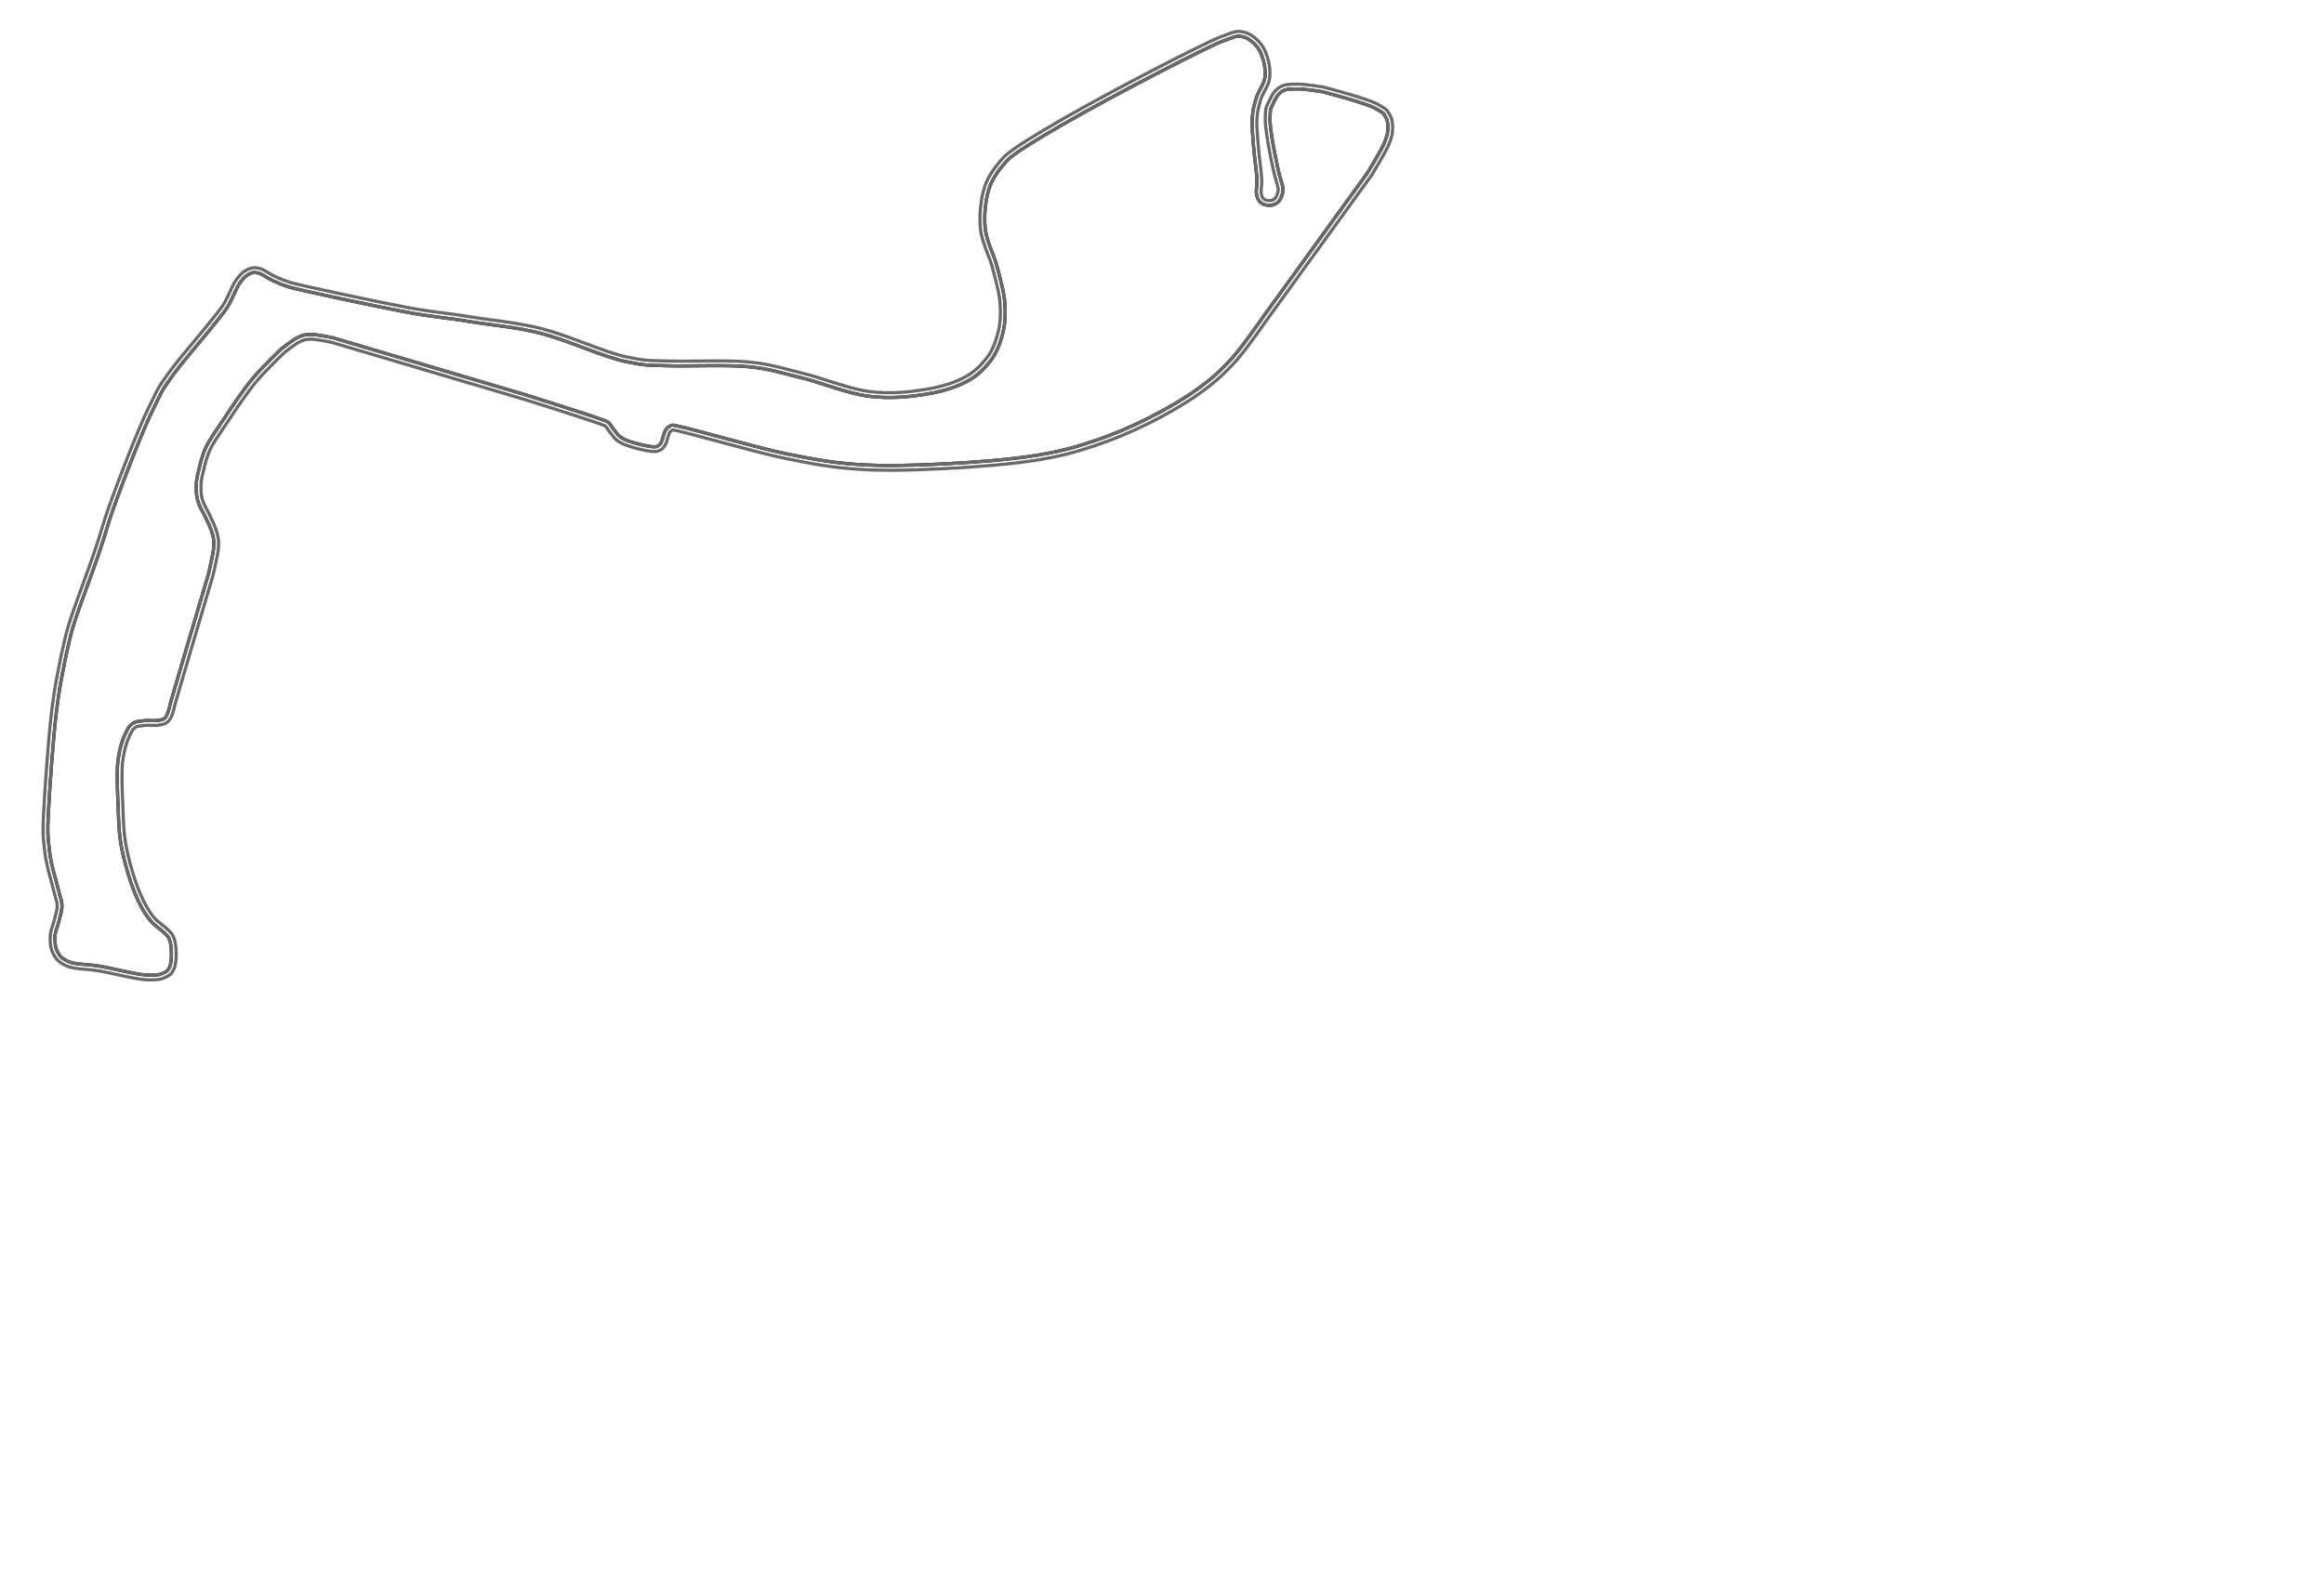
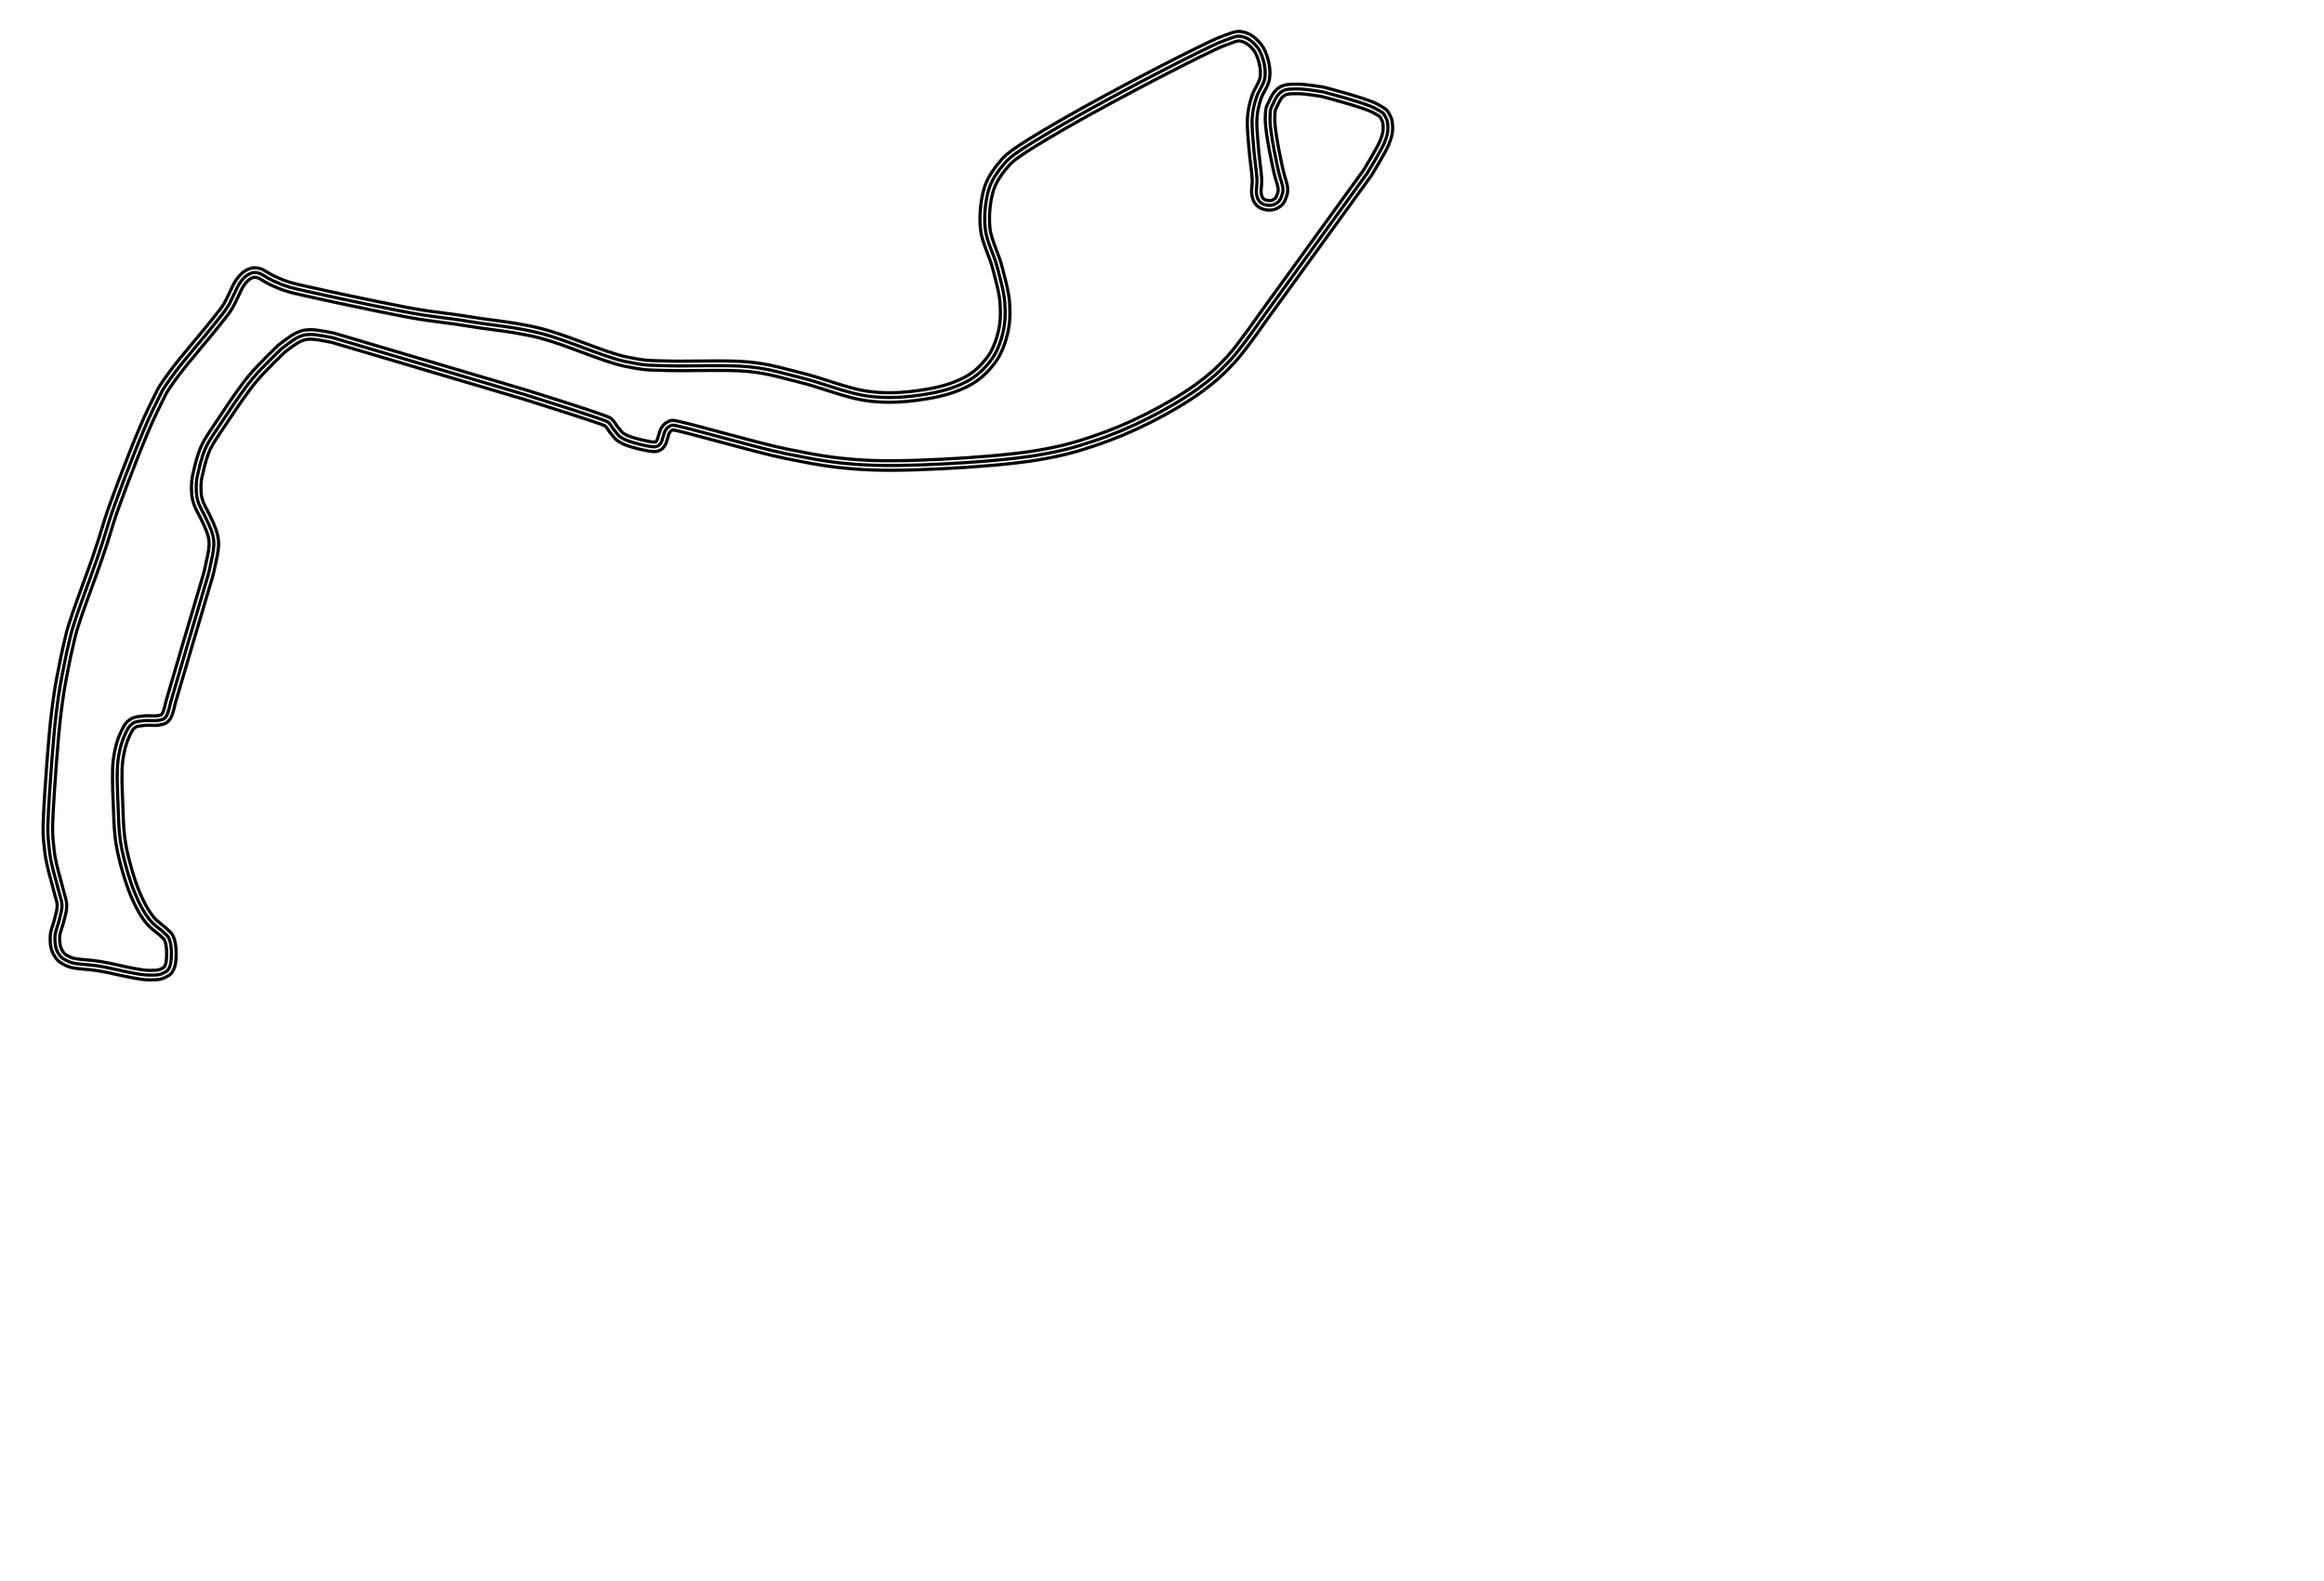
<svg xmlns="http://www.w3.org/2000/svg" version="1.1" id="tracksvg" x="0px" y="0px" width="1465.45px" height="996.645px" viewBox="0 0 1465.45 996.645" enable-background="new 0 0 1465.45 996.645" xml:space="preserve">
-   <path id="background" fill="none" stroke="#000000" stroke-width="2" d="M72.683,317.386  c5.858-16.18,17.435-46.349,23.888-59.278c6.454-12.93,4.613-10.417,11.207-19.76c6.594-9.342,19.999-24.591,26.248-32.441  c6.249-7.85,7.754-9.484,10.027-13.271c2.273-3.787,5.137-11.363,7.373-14.451c2.236-3.088,3.971-4.624,6.193-5.604  c2.222-0.979,3.395-0.851,5.603-0.295c2.208,0.556,4.555,2.795,8.848,4.719s5.348,2.473,10.617,4.129  c5.269,1.656,54.348,12.111,73.139,15.631c18.792,3.519,24.676,3.39,39.52,5.898c14.844,2.508,29.445,3.408,46.007,7.667  c16.562,4.261,39.508,14.918,53.086,17.695c13.578,2.778,14.104,2.24,26.837,2.655c12.731,0.415,36.629-0.742,50.432,0.589  s21.15,3.963,33.915,7.078c12.766,3.115,28.562,9.75,41.878,11.502c13.315,1.751,25.594,0.493,35.98-1.18  c10.386-1.673,18.216-4.046,25.361-7.667c7.147-3.622,11.521-8.095,15.631-13.271c4.11-5.177,6.578-12.178,7.962-17.99  c1.388-5.812,1.685-11.435,1.183-18.58c-0.503-7.146-2.603-13.997-4.719-22.414c-2.119-8.417-6.802-16.348-7.669-24.773  c-0.866-8.425,0.282-18.125,2.357-24.773c2.077-6.647,6.544-12.281,9.438-15.63c2.895-3.35,4.023-5.916,37.157-25.068  c33.135-19.152,90.86-48.786,99.979-52.201s9.633-3.888,12.975-3.244c3.346,0.644,6.029,2.724,8.258,5.014  c2.23,2.289,3.562,4.73,4.723,8.257c1.158,3.527,2.104,8.354,1.475,12.682c-0.631,4.328-3.982,8.185-5.309,12.387  c-1.326,4.201-2.232,7.39-2.656,12.682c-0.422,5.292,0.398,12.433,0.885,18.875c0.488,6.442,1.82,15.029,2.066,19.759  s-0.699,6.957-0.295,9.438c0.4,2.481,0.863,3.792,2.355,5.309c1.496,1.517,3.975,2.067,5.9,2.064  c1.928-0.002,3.385-0.596,5.014-1.77c1.627-1.174,2.547-3.413,3.244-6.193c0.695-2.78-0.34-5.398-1.77-10.322  c-1.432-4.924-6.244-28.018-6.191-35.979c0.053-7.963,0.73-7.021,2.062-10.027c1.334-3.007,2.803-5.978,5.604-7.668  c2.803-1.69,5.766-1.408,10.027-1.475c4.262-0.067,15.336,1.77,15.336,1.77s26.672,6.875,33.029,10.322  c6.361,3.447,5.404,3.316,6.783,5.603c1.381,2.288,1.508,4.359,1.477,7.079c-0.031,2.719-0.172,3.968-2.064,8.847  c-1.891,4.879-10.912,19.464-10.912,19.464l-66.65,92.015c0,0-12.689,18.35-19.465,25.658c-6.771,7.308-11.943,11.942-20.645,18.285  c-8.701,6.343-20.861,13.359-31.853,18.875c-10.987,5.516-22.379,10.318-33.916,14.157c-11.533,3.838-19.175,6.12-35.095,8.847  s-41.465,4.672-60.458,5.603c-18.994,0.931-36.92,1.479-53.381,0.295c-16.458-1.185-25.541-2.873-45.121-6.783  c-19.582-3.91-69.979-18.906-71.961-17.99c-1.979,0.916-2.442,1.079-3.833,2.949c-1.389,1.871-1.938,6.876-3.244,8.553  c-1.305,1.677-1.052,1.303-2.948,2.064s-15.841-2.514-20.055-4.718c-4.215-2.205-4.18-3.477-5.899-5.309  c-1.718-1.833-2.473-4.124-4.424-5.604c-1.95-1.479-51.905-17.105-51.905-17.105l-121.506-35.98c0,0-10.463-2.216-14.156-2.064  c-3.693,0.151-4.499,0.366-7.668,1.77c-3.169,1.403-10.617,7.373-10.617,7.373s-11.982,11.37-17.99,18.58  c-6.007,7.209-12.451,16.842-17.695,24.773c-5.244,7.931-9.197,13.215-11.776,18.538c-2.579,5.322-4.386,13.383-4.862,15.643  c-0.476,2.26-1.646,5.207-1.251,12.805c0.395,7.596,4.172,12.037,5.848,16.018c6.151,12.413,6.256,15.866,3.396,28.274  c-1.022,4.552-0.8,4.956-3.122,12.424c-2.322,7.469-22.443,76.199-22.443,76.199s-1.427,7.093-2.949,8.847  c-1.522,1.756-1.81,1.48-4.129,2.065c-2.32,0.584-6.92-0.097-9.732,0.295c-2.812,0.39-4.944,0.297-7.078,1.769  c-2.134,1.476-2.95,2.998-4.718,6.783c-1.769,3.787-3.419,8.718-4.424,16.221c-1.004,7.503-0.361,19.51,0,28.607  c0.362,9.1,0.364,16.65,2.064,25.953c1.7,9.303,5.381,21.861,8.553,29.492s5.91,12.44,9.143,16.515  c3.232,4.073,7.132,6.181,9.143,8.258c2.01,2.076,2.293,1.812,3.244,3.834c0.951,2.022,1.389,5.229,1.475,8.258  c0.084,3.03-0.1,7.515-1.18,9.732c-1.08,2.218-1.285,2.406-3.539,3.538c-2.255,1.134-3.191,1.6-10.027,1.476  c-6.836-0.125-22.014-4.209-30.376-5.604c-8.362-1.396-15.375-0.927-19.76-2.948c-4.385-2.021-5.227-3.164-6.783-5.898  c-1.556-2.733-1.893-6.31-1.769-9.73c0.123-3.422,1.922-7.026,2.654-10.322c0.732-3.297,1.835-6.072,1.769-9.438  c-0.066-3.364-0.864-4.072-2.359-10.321c-1.496-6.25-4.643-15.643-5.532-24.214c-0.889-8.57-1.415-10.081-0.661-24.153  s3.017-47.147,5.013-63.11c1.996-15.965,3.181-20.949,4.719-28.903c1.538-7.952,1.717-8.388,4.129-18.875  c2.413-10.485,10.49-30.822,16.811-48.956C67.5,334.346,66.824,333.567,72.683,317.386L72.683,317.386z" />
-   <path id="sector12" fill="none" stroke="#696969" stroke-width="2" d="M161.695,240.567c-5.775,6.93-12.06,16.284-17.498,24.507  c-1.395,2.11-2.699,4.034-3.911,5.821c-3.277,4.833-5.866,8.652-7.667,12.37c-1.925,3.973-3.652,10.329-4.626,14.953  c-0.083,0.397-0.187,0.814-0.299,1.269c-0.506,2.041-1.2,4.836-0.892,10.762c0.254,4.893,2.141,8.356,3.805,11.411  c0.656,1.204,1.276,2.342,1.774,3.509c6.535,13.205,6.513,17.53,3.592,30.201c-0.264,1.176-0.444,2.077-0.608,2.898  c-0.461,2.307-0.826,4.128-2.572,9.743c-2.242,7.211-21.432,72.745-22.393,76.029c-0.496,2.439-1.788,8.007-3.598,10.093  c-1.704,1.966-2.718,2.354-4.623,2.769c-0.292,0.063-0.63,0.137-1.038,0.239c-1.657,0.417-3.733,0.358-5.932,0.298  c-1.512-0.042-3.075-0.085-4.121,0.06c-0.615,0.085-1.198,0.149-1.756,0.209c-1.949,0.211-3.013,0.354-4.032,1.058  c-1.468,1.015-2.013,1.964-3.703,5.583c-2.021,4.326-3.346,9.204-4.168,15.35c-0.87,6.499-0.438,16.924-0.09,25.301l0.114,2.789  c0.057,1.439,0.105,2.841,0.153,4.216c0.253,7.35,0.472,13.696,1.865,21.317c1.624,8.888,5.223,21.304,8.372,28.88  c2.943,7.079,5.552,11.805,8.723,15.801c1.824,2.299,3.931,3.928,5.79,5.365c1.169,0.903,2.273,1.757,3.158,2.671  c0.571,0.59,0.989,0.972,1.32,1.274c1.007,0.921,1.619,1.532,2.483,3.369c1.312,2.789,1.681,6.679,1.76,9.45  c0.079,2.859-0.008,8.104-1.482,11.131c-1.358,2.788-2.043,3.477-4.89,4.905c-2.601,1.308-4.098,1.814-9.412,1.814  c-0.618,0-1.287-0.007-2.015-0.02c-4.673-0.086-12.463-1.787-19.997-3.433c-4.054-0.886-7.884-1.723-10.818-2.212  c-3.161-0.527-6.21-0.786-8.901-1.015c-4.549-0.387-8.479-0.72-11.621-2.168c-4.999-2.305-6.317-3.945-8.135-7.14  c-1.626-2.855-2.333-6.56-2.16-11.322c0.092-2.57,0.899-5.004,1.679-7.357c0.413-1.246,0.803-2.424,1.044-3.507  c0.212-0.956,0.454-1.87,0.691-2.767c0.562-2.12,1.047-3.951,1.007-5.962c-0.032-1.661-0.263-2.434-0.819-4.3  c-0.364-1.222-0.863-2.896-1.458-5.382c-0.407-1.698-0.953-3.687-1.531-5.792c-1.516-5.52-3.402-12.389-4.068-18.811  c-0.119-1.15-0.232-2.172-0.336-3.114c-0.688-6.242-1.002-9.091-0.336-21.509c0.754-14.083,3.005-47.115,5.032-63.323  c1.716-13.725,2.818-19.3,4.094-25.755c0.213-1.08,0.431-2.181,0.656-3.344c1.238-6.4,1.597-7.949,2.934-13.713l1.217-5.265  c1.694-7.361,6.042-19.271,10.646-31.88c2.099-5.749,4.27-11.694,6.255-17.391c3.018-8.672,4.396-13.243,5.728-17.662  c1.396-4.631,2.715-9.005,5.781-17.476" />
-   <path id="sector02" fill="none" stroke="#696969" stroke-width="2" d="M159.39,238.647  c-6.007,7.209-12.451,16.842-17.695,24.773c-5.244,7.931-9.197,13.215-11.776,18.538c-2.579,5.322-4.386,13.383-4.862,15.643  c-0.476,2.26-1.646,5.207-1.251,12.805c0.395,7.596,4.172,12.037,5.848,16.018c6.151,12.413,6.256,15.866,3.396,28.274  c-1.022,4.552-0.8,4.956-3.122,12.424c-2.322,7.469-22.443,76.199-22.443,76.199s-1.427,7.093-2.949,8.847  c-1.522,1.756-1.81,1.48-4.129,2.065c-2.32,0.584-6.92-0.097-9.732,0.295c-2.812,0.39-4.944,0.297-7.078,1.769  c-2.134,1.476-2.95,2.998-4.718,6.783c-1.769,3.787-3.419,8.718-4.424,16.221c-1.004,7.503-0.361,19.51,0,28.607  c0.362,9.1,0.364,16.649,2.064,25.953c1.7,9.303,5.381,21.86,8.553,29.492c3.172,7.631,5.91,12.44,9.143,16.515  c3.232,4.073,7.132,6.181,9.143,8.258c2.01,2.076,2.293,1.812,3.244,3.834c0.951,2.022,1.389,5.229,1.475,8.258  c0.084,3.03-0.1,7.515-1.18,9.732s-1.285,2.406-3.539,3.538c-2.255,1.134-3.191,1.6-10.027,1.476  c-6.836-0.125-22.014-4.209-30.376-5.604c-8.362-1.396-15.375-0.928-19.76-2.948c-4.385-2.021-5.227-3.164-6.783-5.898  c-1.556-2.733-1.893-6.31-1.769-9.73c0.123-3.422,1.922-7.026,2.654-10.322c0.732-3.297,1.835-6.072,1.769-9.438  c-0.066-3.364-0.864-4.072-2.359-10.321c-1.496-6.25-4.643-15.644-5.532-24.214c-0.889-8.57-1.415-10.081-0.661-24.153  c0.754-14.072,3.017-47.147,5.013-63.111s3.181-20.948,4.719-28.902c1.538-7.952,1.717-8.389,4.129-18.875  c2.413-10.485,10.49-30.822,16.811-48.956c6.314-18.144,5.638-18.921,11.497-35.104l0,0" />
-   <path id="sector11" fill="none" stroke="#696969" stroke-width="2" d="M769.113,23.492c1.156-0.433,2.174-0.818,3.075-1.16  c6.43-2.436,7.767-2.941,11.519-2.22c3.466,0.667,6.593,2.531,9.842,5.867c2.461,2.528,4.082,5.343,5.421,9.413  c0.941,2.867,2.4,8.503,1.594,14.051c-0.438,3.009-1.845,5.613-3.204,8.13c-0.891,1.65-1.732,3.208-2.212,4.728  c-1.267,4.011-2.126,7.014-2.527,12.019c-0.316,3.977,0.13,9.283,0.562,14.414c0.113,1.347,0.226,2.685,0.324,3.995  c0.232,3.057,0.659,6.62,1.072,10.066c0.446,3.715,0.867,7.225,0.999,9.763c0.139,2.67-0.067,4.605-0.233,6.161  c-0.132,1.245-0.229,2.145-0.097,2.951c0.357,2.211,0.664,2.803,1.535,3.689c0.687,0.697,2.191,1.167,3.743,1.167  c0.004,0,0.008,0,0.012,0c1.18-0.001,2.033-0.316,3.265-1.204c1.175-0.848,1.862-3.588,2.088-4.489  c0.381-1.521-0.078-3.173-1.152-6.767c-0.186-0.621-0.383-1.281-0.588-1.989c-1.34-4.606-6.367-28.335-6.311-36.835  c0.042-6.402,0.49-7.81,1.665-9.934c0.216-0.391,0.42-0.76,0.654-1.289c1.509-3.4,3.276-6.897,6.797-9.021  c3.096-1.867,6.178-1.878,9.746-1.892c0.569-0.002,1.162-0.004,1.783-0.014c4.491-0.074,15.412,1.733,15.875,1.81l0.258,0.054  c1.104,0.285,27.104,7.008,33.712,10.59c5.376,2.914,6.284,3.629,7.475,5.887c0.12,0.228,0.256,0.489,0.446,0.804  c1.822,3.019,1.941,5.821,1.907,8.665c-0.038,3.284-0.324,4.886-2.268,9.895c-1.968,5.078-10.783,19.352-11.157,19.957l-0.122,0.182  l-66.65,92.015c-0.485,0.703-12.853,18.558-19.694,25.938c-7.054,7.613-12.373,12.324-21.077,18.669  c-8.213,5.987-19.977,12.96-32.274,19.132c-11.385,5.716-22.931,10.534-34.314,14.323c-11.062,3.681-18.974,6.12-35.537,8.958  c-16.045,2.749-41.937,4.717-60.817,5.643c-10.76,0.527-21.889,0.969-32.76,0.969c-7.166,0-14.22-0.192-20.983-0.679  c-16.918-1.218-26.173-2.975-45.493-6.833c-9.749-1.946-26.944-6.582-42.116-10.672c-11.985-3.231-25.492-6.873-28.583-7.266  c-1.226,0.571-1.292,0.66-2.1,1.746c-0.367,0.495-0.857,2.248-1.182,3.408c-0.561,2.006-1.091,3.9-2.102,5.198  c-1.284,1.649-1.752,2.097-3.409,2.705c-0.208,0.076-0.463,0.169-0.788,0.3c-3.528,1.416-18.903-2.93-22.563-4.843  c-3.404-1.781-4.588-3.16-5.782-4.778c-0.303-0.41-0.565-0.765-0.914-1.137c-0.911-0.972-1.573-1.994-2.156-2.896  c-0.598-0.924-1.12-1.73-1.767-2.269c-3.204-1.544-32.903-11.037-51.114-16.733l-121.348-35.933  c-3.927-0.828-10.905-2.088-13.295-1.977c-3.364,0.137-3.784,0.278-6.576,1.515c-2.025,0.896-7.074,4.667-9.858,6.893  c-1.111,1.059-12.105,11.571-17.66,18.238" />
-   <path id="sector01" fill="none" stroke="#696969" stroke-width="2" d="M770.165,26.302  c9.119-3.415,9.633-3.888,12.975-3.244c3.346,0.644,6.029,2.724,8.26,5.014c2.229,2.289,3.561,4.729,4.721,8.257  c1.158,3.527,2.104,8.354,1.475,12.682c-0.631,4.328-3.982,8.185-5.309,12.387c-1.326,4.201-2.232,7.39-2.656,12.682  c-0.422,5.292,0.398,12.433,0.885,18.875c0.488,6.442,1.82,15.029,2.066,19.759s-0.699,6.957-0.295,9.438  c0.4,2.481,0.865,3.792,2.355,5.309c1.496,1.517,3.975,2.067,5.9,2.064c1.928-0.002,3.385-0.596,5.014-1.77  c1.627-1.174,2.547-3.413,3.244-6.193c0.695-2.78-0.34-5.398-1.77-10.322c-1.432-4.924-6.244-28.018-6.191-35.979  c0.053-7.963,0.73-7.021,2.062-10.027c1.334-3.007,2.803-5.978,5.604-7.668c2.803-1.69,5.766-1.408,10.027-1.475  c4.262-0.067,15.336,1.77,15.336,1.77s26.672,6.875,33.031,10.322c6.359,3.447,5.402,3.316,6.781,5.603  c1.381,2.288,1.51,4.359,1.477,7.079c-0.031,2.719-0.172,3.968-2.064,8.847c-1.891,4.879-10.912,19.464-10.912,19.464l-66.65,92.015  c0,0-12.689,18.35-19.465,25.658c-6.771,7.308-11.943,11.942-20.645,18.285c-8.701,6.343-20.861,13.359-31.852,18.875  c-10.988,5.516-22.38,10.318-33.916,14.157c-11.534,3.838-19.176,6.12-35.096,8.847s-41.465,4.672-60.458,5.603  c-18.994,0.931-36.92,1.479-53.381,0.295c-16.458-1.185-25.541-2.873-45.121-6.783c-19.582-3.91-69.979-18.906-71.961-17.99  c-1.979,0.916-2.441,1.079-3.833,2.949c-1.389,1.871-1.938,6.876-3.244,8.553c-1.305,1.677-1.052,1.303-2.947,2.064  c-1.897,0.761-15.842-2.514-20.056-4.718c-4.215-2.205-4.18-3.477-5.899-5.309c-1.718-1.833-2.473-4.124-4.424-5.604  c-1.95-1.479-51.905-17.105-51.905-17.105l-121.506-35.98c0,0-10.463-2.216-14.156-2.064c-3.693,0.151-4.499,0.366-7.668,1.77  c-3.169,1.403-10.617,7.373-10.617,7.373s-11.982,11.37-17.99,18.58" />
-   <path id="sector10" fill="none" stroke="#696969" stroke-width="2" d="M69.862,316.364c5.842-16.136,17.531-46.584,24.024-59.596  c1.488-2.981,2.533-5.138,3.342-6.808c2.809-5.796,3.036-6.17,8.098-13.342c4.426-6.271,11.692-14.946,18.103-22.6  c3.163-3.776,6.15-7.342,8.249-9.979c1.266-1.589,2.337-2.925,3.26-4.075c3.615-4.506,4.833-6.024,6.542-8.872  c0.93-1.548,2.048-3.963,3.13-6.298c1.53-3.302,2.975-6.42,4.385-8.368c2.509-3.465,4.657-5.375,7.413-6.59  c3.163-1.394,5.123-1.07,7.546-0.459c1.583,0.398,2.977,1.265,4.59,2.268c1.331,0.828,2.839,1.765,4.751,2.622l1.14,0.512  c3.31,1.489,4.548,2.046,9.15,3.493c4.916,1.545,53.897,12.005,72.792,15.544c10.674,1.999,17.203,2.817,23.516,3.609  c4.693,0.588,9.546,1.197,15.952,2.279c4.952,0.836,9.789,1.48,14.91,2.163c9.927,1.322,20.192,2.689,31.344,5.557  c8.069,2.076,17.542,5.61,26.704,9.028c9.965,3.718,19.376,7.229,26.236,8.633c10.839,2.217,13.057,2.269,20.406,2.437  c1.671,0.039,3.596,0.083,5.928,0.159c4.76,0.156,11.19,0.087,17.997,0.014c11.199-0.119,23.894-0.254,32.625,0.587  c10.758,1.038,17.838,2.889,26.036,5.032c2.601,0.68,5.29,1.383,8.302,2.118c5.005,1.222,10.317,2.925,15.94,4.728  c8.693,2.788,17.683,5.67,25.617,6.714c13.595,1.788,25.906,0.315,35.112-1.167c10.054-1.619,17.604-3.896,24.482-7.381  c6.589-3.339,10.617-7.396,14.637-12.46c4-5.038,6.228-11.927,7.393-16.819c1.273-5.332,1.604-10.617,1.108-17.675  c-0.388-5.516-1.802-10.951-3.44-17.244c-0.391-1.502-0.793-3.047-1.196-4.649c-0.818-3.25-2.091-6.559-3.323-9.759  c-1.9-4.939-3.866-10.046-4.421-15.438c-0.847-8.242,0.125-18.437,2.478-25.974c1.677-5.365,4.958-10.827,10.032-16.698l0.47-0.551  c2.844-3.366,5.785-6.846,37.456-25.152c33.475-19.349,91.042-48.898,100.429-52.414" />
-   <path id="sector00" fill="none" stroke="#696969" stroke-width="2" d="M72.683,317.386  c5.858-16.18,17.435-46.349,23.888-59.278c6.454-12.93,4.613-10.417,11.207-19.76c6.594-9.342,19.999-24.591,26.248-32.441  c6.249-7.85,7.754-9.484,10.027-13.271c2.273-3.787,5.137-11.363,7.373-14.451c2.236-3.088,3.971-4.624,6.193-5.604  c2.222-0.979,3.395-0.851,5.603-0.295c2.208,0.556,4.555,2.795,8.848,4.719s5.348,2.473,10.617,4.129  c5.269,1.656,54.348,12.111,73.139,15.631c18.792,3.519,24.676,3.39,39.52,5.898c14.844,2.508,29.445,3.408,46.007,7.667  c16.562,4.261,39.508,14.918,53.086,17.695c13.578,2.778,14.104,2.24,26.837,2.655c12.731,0.415,36.629-0.742,50.432,0.589  s21.15,3.963,33.915,7.078c12.766,3.115,28.562,9.75,41.878,11.502c13.315,1.751,25.594,0.493,35.98-1.18  c10.386-1.673,18.216-4.046,25.361-7.667c7.147-3.622,11.521-8.095,15.631-13.271c4.11-5.177,6.578-12.178,7.962-17.99  c1.388-5.812,1.685-11.435,1.183-18.58c-0.503-7.146-2.603-13.997-4.719-22.414c-2.119-8.417-6.802-16.348-7.669-24.773  c-0.866-8.425,0.282-18.125,2.357-24.773c2.077-6.647,6.544-12.281,9.438-15.63c2.895-3.35,4.023-5.916,37.157-25.068  c33.135-19.152,90.86-48.786,99.979-52.201" />
+   <path id="background" fill="none" stroke="#000000" stroke-width="2" d="M72.683,317.386  c5.858-16.18,17.435-46.349,23.888-59.278c6.454-12.93,4.613-10.417,11.207-19.76c6.594-9.342,19.999-24.591,26.248-32.441  c6.249-7.85,7.754-9.484,10.027-13.271c2.273-3.787,5.137-11.363,7.373-14.451c2.236-3.088,3.971-4.624,6.193-5.604  c2.222-0.979,3.395-0.851,5.603-0.295c2.208,0.556,4.555,2.795,8.848,4.719c4.293,1.924,5.348,2.473,10.617,4.129  c5.269,1.656,54.348,12.111,73.139,15.631c18.792,3.519,24.676,3.39,39.52,5.898c14.844,2.508,29.445,3.408,46.007,7.667  c16.562,4.261,39.508,14.918,53.086,17.695c13.578,2.778,14.104,2.24,26.837,2.655c12.73,0.415,36.629-0.742,50.432,0.589  s21.15,3.963,33.915,7.078c12.766,3.115,28.562,9.75,41.878,11.502c13.315,1.751,25.594,0.493,35.98-1.18  c10.386-1.673,18.216-4.046,25.36-7.667c7.147-3.622,11.521-8.095,15.631-13.271c4.11-5.177,6.578-12.178,7.962-17.99  c1.389-5.812,1.686-11.435,1.184-18.58c-0.503-7.146-2.604-13.997-4.719-22.414c-2.119-8.417-6.803-16.348-7.669-24.773  c-0.866-8.425,0.281-18.125,2.356-24.773c2.077-6.647,6.544-12.281,9.438-15.63c2.895-3.35,4.022-5.916,37.156-25.068  c33.136-19.152,90.86-48.786,99.979-52.201s9.633-3.888,12.975-3.244c3.348,0.644,6.029,2.724,8.258,5.014  c2.23,2.289,3.562,4.73,4.725,8.257c1.158,3.527,2.104,8.354,1.475,12.682c-0.631,4.328-3.982,8.185-5.309,12.387  c-1.326,4.201-2.232,7.39-2.656,12.682c-0.422,5.292,0.398,12.433,0.885,18.875c0.488,6.442,1.82,15.029,2.066,19.759  s-0.699,6.957-0.295,9.438c0.398,2.481,0.861,3.792,2.354,5.309c1.496,1.517,3.977,2.067,5.9,2.064  c1.928-0.002,3.385-0.596,5.014-1.77c1.627-1.174,2.547-3.413,3.244-6.193c0.695-2.78-0.34-5.398-1.77-10.322  c-1.432-4.924-6.244-28.018-6.191-35.979c0.053-7.963,0.73-7.021,2.062-10.027c1.334-3.007,2.803-5.978,5.604-7.668  c2.803-1.69,5.766-1.408,10.027-1.475c4.262-0.067,15.336,1.77,15.336,1.77s26.672,6.875,33.029,10.322  c6.361,3.447,5.404,3.316,6.783,5.603c1.381,2.288,1.508,4.359,1.477,7.079c-0.031,2.719-0.172,3.968-2.064,8.847  c-1.891,4.879-10.912,19.464-10.912,19.464l-66.648,92.015c0,0-12.689,18.35-19.467,25.658c-6.77,7.308-11.941,11.942-20.645,18.285  c-8.701,6.343-20.861,13.359-31.853,18.875c-10.986,5.516-22.379,10.318-33.916,14.157c-11.532,3.838-19.175,6.12-35.095,8.847  s-41.465,4.672-60.458,5.603c-18.994,0.931-36.92,1.479-53.381,0.295c-16.458-1.185-25.541-2.873-45.121-6.783  c-19.582-3.91-69.979-18.906-71.961-17.99c-1.979,0.916-2.442,1.079-3.833,2.949c-1.389,1.871-1.938,6.876-3.244,8.553  c-1.305,1.677-1.052,1.303-2.948,2.064c-1.896,0.761-15.841-2.514-20.055-4.718c-4.215-2.205-4.18-3.477-5.899-5.309  c-1.718-1.833-2.473-4.124-4.424-5.604c-1.95-1.479-51.905-17.105-51.905-17.105l-121.506-35.98c0,0-10.463-2.216-14.156-2.064  c-3.693,0.151-4.499,0.366-7.668,1.77c-3.169,1.403-10.617,7.373-10.617,7.373s-11.982,11.37-17.99,18.58  c-6.007,7.209-12.451,16.842-17.695,24.773c-5.244,7.931-9.197,13.215-11.776,18.538c-2.579,5.322-4.386,13.383-4.862,15.643  c-0.476,2.26-1.646,5.207-1.251,12.805c0.395,7.596,4.172,12.037,5.848,16.018c6.151,12.413,6.256,15.866,3.396,28.274  c-1.022,4.552-0.8,4.956-3.122,12.424c-2.322,7.469-22.443,76.199-22.443,76.199s-1.427,7.093-2.949,8.847  c-1.522,1.756-1.81,1.48-4.129,2.065c-2.32,0.584-6.92-0.098-9.732,0.295c-2.812,0.39-4.944,0.297-7.078,1.769  c-2.134,1.477-2.95,2.998-4.718,6.783c-1.769,3.787-3.419,8.718-4.424,16.221c-1.004,7.503-0.361,19.511,0,28.607  c0.362,9.1,0.364,16.65,2.064,25.953c1.7,9.303,5.381,21.861,8.553,29.492c3.172,7.631,5.91,12.439,9.143,16.515  c3.232,4.073,7.132,6.181,9.143,8.258c2.01,2.076,2.293,1.812,3.244,3.834c0.951,2.022,1.389,5.229,1.475,8.258  c0.084,3.03-0.1,7.516-1.18,9.732c-1.08,2.218-1.285,2.406-3.539,3.538c-2.255,1.134-3.191,1.6-10.027,1.476  c-6.836-0.125-22.014-4.209-30.376-5.604c-8.362-1.396-15.375-0.927-19.76-2.948c-4.385-2.021-5.227-3.164-6.783-5.898  c-1.556-2.732-1.893-6.31-1.769-9.729c0.123-3.422,1.922-7.026,2.654-10.322c0.732-3.297,1.835-6.071,1.769-9.438  c-0.066-3.364-0.864-4.072-2.359-10.321c-1.496-6.25-4.643-15.643-5.532-24.214c-0.889-8.57-1.415-10.081-0.661-24.153  s3.017-47.146,5.013-63.109c1.996-15.966,3.181-20.949,4.719-28.903c1.538-7.952,1.717-8.388,4.129-18.875  c2.413-10.485,10.49-30.822,16.811-48.956C67.5,334.346,66.824,333.567,72.683,317.386L72.683,317.386z" />
+   <path id="sector12" fill="none" stroke="#000000" stroke-width="2" d="M161.691,240.567c-5.779,6.936-12.062,16.287-17.497,24.507  c-1.395,2.108-2.698,4.031-3.909,5.817c-3.279,4.835-5.868,8.655-7.67,12.374c-1.925,3.973-3.652,10.33-4.626,14.954  c-0.083,0.397-0.187,0.814-0.299,1.269c-0.506,2.041-1.199,4.836-0.891,10.762c0.254,4.894,2.141,8.356,3.805,11.412  c0.656,1.204,1.276,2.342,1.774,3.509c6.535,13.205,6.512,17.529,3.592,30.201c-0.264,1.175-0.444,2.076-0.608,2.896  c-0.461,2.307-0.826,4.129-2.572,9.745c-2.242,7.211-21.431,72.746-22.393,76.029c-0.497,2.439-1.789,8.007-3.598,10.092  c-1.705,1.966-2.718,2.354-4.624,2.769c-0.292,0.063-0.63,0.137-1.038,0.239c-0.934,0.235-2.064,0.34-3.665,0.34  c-0.727,0-1.494-0.021-2.264-0.043c-0.721-0.02-1.445-0.041-2.138-0.041c-0.849,0-1.498,0.033-1.984,0.101  c-0.616,0.085-1.199,0.149-1.757,0.209c-1.948,0.211-3.013,0.354-4.032,1.058c-1.469,1.017-2.014,1.966-3.703,5.583  c-2.021,4.327-3.346,9.204-4.169,15.35c-0.869,6.495-0.438,16.916-0.09,25.288l0.114,2.802c0.058,1.442,0.106,2.846,0.153,4.224  c0.253,7.347,0.472,13.691,1.864,21.31c1.625,8.893,5.225,21.308,8.372,28.88c2.942,7.077,5.551,11.803,8.723,15.802  c1.824,2.298,3.931,3.927,5.79,5.364c1.169,0.903,2.273,1.757,3.158,2.671c0.571,0.59,0.989,0.972,1.32,1.274  c1.007,0.922,1.619,1.532,2.483,3.37c1.38,2.935,1.695,7.18,1.759,9.449c0.079,2.859-0.008,8.105-1.482,11.132  c-1.357,2.787-2.042,3.476-4.89,4.904c-2.436,1.226-3.854,1.814-9.417,1.814c-0.61,0-1.277-0.007-2.011-0.02  c-4.673-0.086-12.463-1.787-19.996-3.433c-4.055-0.886-7.884-1.723-10.819-2.212c-3.161-0.527-6.21-0.786-8.9-1.015  c-4.55-0.386-8.479-0.72-11.622-2.168c-4.997-2.303-6.316-3.943-8.135-7.14c-1.625-2.854-2.333-6.558-2.16-11.321  c0.092-2.571,0.899-5.005,1.68-7.358c0.413-1.246,0.803-2.423,1.044-3.506c0.212-0.955,0.454-1.869,0.691-2.766  c0.562-2.12,1.046-3.951,1.007-5.962c-0.032-1.662-0.263-2.435-0.819-4.301c-0.364-1.222-0.863-2.896-1.458-5.382  c-0.406-1.697-0.952-3.686-1.53-5.791c-1.516-5.52-3.402-12.389-4.068-18.812c-0.119-1.148-0.232-2.169-0.335-3.11  c-0.688-6.243-1.003-9.093-0.337-21.513c0.754-14.08,3.004-47.108,5.032-63.321c1.716-13.727,2.818-19.302,4.094-25.757  c0.213-1.08,0.431-2.18,0.656-3.344c1.235-6.386,1.593-7.93,2.925-13.675l1.225-5.303c1.694-7.361,6.043-19.271,10.647-31.881  c2.099-5.749,4.27-11.693,6.255-17.39c3.021-8.679,4.4-13.251,5.733-17.673" />
+   <path id="sector02" fill="none" stroke="#000000" stroke-width="2" d="M772.179,22.334c4.842-1.835,6.653-2.521,8.873-2.521  c0.963,0,1.843,0.144,2.65,0.3c3.467,0.667,6.594,2.531,9.84,5.867c2.461,2.525,4.083,5.34,5.425,9.411  c0.941,2.869,2.4,8.504,1.594,14.052c-0.438,3.009-1.845,5.613-3.204,8.13c-0.892,1.65-1.732,3.208-2.212,4.728  c-1.267,4.011-2.127,7.015-2.527,12.019c-0.316,3.977,0.13,9.283,0.562,14.415c0.113,1.346,0.226,2.686,0.324,3.995  c0.231,3.057,0.659,6.62,1.072,10.066c0.446,3.715,0.867,7.225,0.999,9.763c0.139,2.67-0.067,4.605-0.233,6.161  c-0.132,1.245-0.229,2.145-0.097,2.951c0.355,2.213,0.662,2.804,1.531,3.688c0.688,0.697,2.194,1.167,3.746,1.167  c1.19-0.001,2.044-0.316,3.274-1.204c1.176-0.848,1.863-3.589,2.089-4.489c0.381-1.521-0.078-3.173-1.152-6.766  c-0.186-0.621-0.383-1.282-0.588-1.989c-1.34-4.606-6.366-28.335-6.311-36.836c0.042-6.402,0.49-7.809,1.665-9.934  c0.216-0.391,0.42-0.76,0.654-1.289c1.509-3.4,3.276-6.897,6.797-9.021c3.096-1.867,6.178-1.878,9.747-1.892  c0.568-0.002,1.161-0.004,1.782-0.014l0.283-0.002c4.612,0,15.146,1.738,15.592,1.812l0.13,0.021l0.128,0.033  c1.104,0.284,27.104,7.008,33.71,10.59c5.378,2.914,6.286,3.629,7.477,5.888c0.12,0.228,0.256,0.489,0.446,0.804  c1.818,3.013,1.939,5.817,1.907,8.662c-0.038,3.287-0.324,4.889-2.268,9.897c-1.968,5.078-10.783,19.352-11.157,19.957l-0.058,0.093  l-66.713,92.104c-0.485,0.703-12.853,18.558-19.697,25.938c-7.051,7.612-12.369,12.323-21.077,18.669  c-8.214,5.988-19.978,12.961-32.274,19.132c-11.381,5.715-22.926,10.534-34.314,14.323c-11.059,3.68-18.969,6.12-35.536,8.958  c-16.045,2.749-41.937,4.717-60.817,5.643c-9.833,0.481-21.417,0.974-32.783,0.974c-7.708,0-14.565-0.224-20.96-0.684  c-16.918-1.218-26.173-2.975-45.493-6.833c-9.748-1.946-26.942-6.582-42.112-10.671c-11.987-3.232-25.497-6.874-28.588-7.267  c-1.226,0.571-1.292,0.66-2.1,1.746c-0.368,0.496-0.859,2.25-1.184,3.41c-0.561,2.004-1.091,3.898-2.101,5.195  c-1.284,1.65-1.753,2.098-3.41,2.706c-0.208,0.076-0.463,0.169-0.788,0.3c-0.558,0.224-1.204,0.328-2.034,0.328  c-4.042,0-16.164-2.889-20.528-5.172c-3.405-1.781-4.589-3.16-5.783-4.778c-0.303-0.41-0.564-0.765-0.914-1.137  c-0.911-0.972-1.573-1.994-2.156-2.896c-0.598-0.924-1.119-1.729-1.766-2.268c-3.201-1.543-32.903-11.037-51.115-16.733  l-121.348-35.933c-2.732-0.575-10.062-1.982-13.029-1.982c-0.094,0-0.183,0.001-0.267,0.005c-3.364,0.137-3.784,0.278-6.576,1.515  c-2.022,0.896-7.071,4.666-9.857,6.892c-1.108,1.056-12.105,11.571-17.661,18.238" />
+   <path id="sector11" fill="none" stroke="#000000" stroke-width="2" d="M64.083,333.832c1.396-4.629,2.714-9.002,5.779-17.467  c5.842-16.136,17.53-46.584,24.024-59.596c1.488-2.981,2.534-5.138,3.343-6.807c2.809-5.796,3.036-6.17,8.098-13.343  c4.426-6.271,11.692-14.945,18.103-22.6c3.163-3.776,6.15-7.343,8.25-9.98c1.266-1.59,2.337-2.925,3.26-4.076  c3.615-4.506,4.833-6.023,6.542-8.871c0.93-1.549,2.048-3.963,3.13-6.298c1.53-3.301,2.975-6.42,4.385-8.368  c2.509-3.465,4.657-5.375,7.413-6.589c1.538-0.678,2.82-0.98,4.157-0.98c1.101,0,2.112,0.2,3.389,0.521  c1.583,0.398,2.977,1.265,4.59,2.268c1.331,0.828,2.839,1.765,4.751,2.622l1.142,0.513c3.309,1.489,4.546,2.046,9.147,3.492  c4.916,1.545,53.897,12.005,72.792,15.544c10.674,1.999,17.203,2.817,23.516,3.609c4.693,0.588,9.546,1.197,15.952,2.279  c4.952,0.836,9.789,1.48,14.909,2.163c9.927,1.322,20.192,2.689,31.345,5.557c8.069,2.076,17.542,5.61,26.703,9.028  c9.965,3.718,19.377,7.23,26.237,8.632c10.839,2.218,13.057,2.269,20.405,2.438c1.671,0.039,3.596,0.083,5.929,0.159  c1.933,0.063,4.286,0.094,7.194,0.094c3.332,0,6.998-0.039,10.802-0.08c4.129-0.044,8.398-0.09,12.597-0.09  c8.876,0,15.24,0.215,20.029,0.677c10.758,1.037,17.838,2.888,26.036,5.031c2.6,0.68,5.29,1.383,8.302,2.118  c5.006,1.222,10.317,2.925,15.94,4.728c8.693,2.788,17.683,5.67,25.617,6.714c4.131,0.543,8.451,0.819,12.838,0.819  c8.91,0,16.979-1.133,22.274-1.986c10.055-1.62,17.605-3.896,24.481-7.381c6.59-3.339,10.617-7.396,14.638-12.46  c4-5.038,6.228-11.927,7.393-16.819c1.273-5.331,1.605-10.616,1.109-17.675c-0.388-5.511-1.8-10.94-3.436-17.228  c-0.392-1.507-0.795-3.058-1.2-4.665c-0.818-3.25-2.091-6.558-3.323-9.758c-1.901-4.939-3.866-10.047-4.421-15.44  c-0.848-8.243,0.125-18.438,2.477-25.974c1.677-5.365,4.958-10.827,10.033-16.698l0.469-0.551  c2.844-3.366,5.786-6.847,37.455-25.152c33.478-19.35,91.045-48.899,100.429-52.414c1.153-0.432,2.17-0.817,3.07-1.158" />
+   <path id="sector01" fill="none" stroke="#000000" stroke-width="2" d="M157.082,236.727c-5.976,7.171-12.369,16.685-17.893,25.039  c-1.38,2.087-2.671,3.991-3.87,5.759c-3.415,5.037-6.112,9.015-8.104,13.125c-2.72,5.614-4.589,13.92-5.098,16.333  c-0.07,0.333-0.157,0.682-0.252,1.062c-0.563,2.271-1.414,5.701-1.06,12.518c0.326,6.255,2.656,10.533,4.528,13.97  c0.598,1.098,1.164,2.135,1.551,3.056l0.077,0.167c5.862,11.831,5.857,14.571,3.161,26.269c-0.284,1.264-0.473,2.207-0.645,3.066  c-0.444,2.22-0.766,3.823-2.419,9.141c-2.303,7.407-21.636,73.439-22.458,76.247l-0.036,0.124l-0.025,0.127  c-0.655,3.246-1.725,6.747-2.291,7.493c-0.448,0.516-0.61,0.634-0.638,0.652c-0.068,0.025-0.426,0.104-0.713,0.166  c-0.345,0.075-0.747,0.163-1.229,0.285c-0.415,0.104-1.155,0.158-2.198,0.158c-0.672,0-1.382-0.021-2.096-0.041  c-0.777-0.021-1.559-0.043-2.306-0.043c-1.145,0-2.039,0.05-2.813,0.158c-0.549,0.076-1.073,0.132-1.575,0.187  c-2.2,0.238-4.475,0.485-6.792,2.083c-2.83,1.958-3.912,4.084-5.733,7.983c-2.286,4.895-3.773,10.326-4.68,17.092  c-0.938,7.017-0.495,17.727-0.138,26.334l0.114,2.791c0.057,1.432,0.105,2.824,0.152,4.191c0.25,7.268,0.487,14.132,1.958,22.182  c1.719,9.404,5.392,22.065,8.734,30.104c3.167,7.618,6.026,12.771,9.563,17.228c2.277,2.87,4.796,4.817,6.82,6.383  c1.037,0.801,1.932,1.493,2.517,2.098c0.685,0.706,1.185,1.165,1.582,1.527c0.676,0.618,0.702,0.643,1.104,1.496  c0.66,1.404,1.105,4.046,1.191,7.066c0.101,3.638-0.261,7.065-0.878,8.333c-0.691,1.42-0.691,1.42-2.188,2.172  c-1.75,0.88-2.339,1.176-6.724,1.176c-0.577,0-1.208-0.007-1.902-0.02c-4.081-0.074-11.914-1.785-18.825-3.295  c-4.129-0.901-8.03-1.754-11.112-2.268c-3.399-0.567-6.577-0.837-9.38-1.075c-3.987-0.338-7.431-0.63-9.618-1.639  c-3.77-1.736-4.155-2.414-5.432-4.658c-1.044-1.833-1.508-4.57-1.378-8.137c0.062-1.715,0.701-3.645,1.379-5.688  c0.442-1.333,0.899-2.712,1.206-4.093c0.194-0.875,0.417-1.71,0.634-2.53c0.62-2.343,1.262-4.765,1.206-7.617  c-0.048-2.476-0.454-3.836-1.068-5.896c-0.363-1.22-0.815-2.737-1.373-5.064c-0.429-1.794-0.988-3.829-1.58-5.983  c-1.533-5.583-3.271-11.911-3.886-17.842c-0.121-1.162-0.234-2.196-0.339-3.148c-0.652-5.908-0.949-8.604-0.31-20.535  c0.727-13.567,3.01-47.029,4.994-62.897c1.689-13.516,2.773-18.994,4.027-25.337c0.215-1.088,0.434-2.196,0.661-3.369  c1.214-6.277,1.567-7.798,2.879-13.458l1.228-5.313c1.61-6.998,5.897-18.738,10.435-31.168c2.106-5.769,4.285-11.735,6.285-17.473  c3.063-8.801,4.524-13.643,5.812-17.916" />
+   <path id="sector10" fill="none" stroke="#000000" stroke-width="2" d="M774.305,27.944c3.979-1.508,5.627-2.132,6.747-2.132  c0.371,0,0.811,0.056,1.516,0.191c2.204,0.424,4.325,1.746,6.676,4.16c1.832,1.88,2.96,3.872,4.024,7.104  c0.625,1.901,2.009,6.816,1.355,11.311c-0.285,1.956-1.384,3.99-2.546,6.143c-0.985,1.824-2.004,3.709-2.655,5.773  c-1.347,4.268-2.335,7.723-2.785,13.346c-0.356,4.468,0.111,10.024,0.562,15.396c0.112,1.329,0.224,2.651,0.321,3.944  c0.241,3.189,0.677,6.818,1.098,10.329c0.434,3.612,0.843,7.024,0.964,9.36c0.114,2.196-0.057,3.799-0.207,5.214  c-0.161,1.516-0.314,2.947-0.053,4.551c0.46,2.867,1.104,4.823,3.176,6.93c2.709,2.747,6.826,2.96,8.023,2.96  c2.459-0.002,4.546-0.723,6.783-2.336c2.618-1.889,3.727-5.212,4.4-7.896c0.797-3.185-0.051-6.021-1.224-9.944  c-0.182-0.606-0.374-1.252-0.575-1.944c-1.466-5.042-6.122-27.624-6.072-35.123c0.036-5.479,0.33-6.011,0.916-7.07  c0.244-0.442,0.548-0.992,0.89-1.762c1.21-2.729,2.378-5.089,4.41-6.314c1.602-0.965,3.388-1.017,6.67-1.029  c0.592-0.002,1.209-0.005,1.855-0.015l0.188-0.001c3.871,0,13.272,1.513,14.481,1.71c7.425,1.918,27.3,7.354,32.219,10.021  c4.521,2.45,4.649,2.692,5.027,3.411c0.166,0.313,0.355,0.671,0.616,1.104c0.938,1.553,1.076,2.892,1.046,5.496  c-0.025,2.248-0.035,3.089-1.861,7.796c-1.457,3.761-8.095,14.807-10.608,18.877l-66.585,91.927  c-0.163,0.235-12.684,18.312-19.237,25.378c-6.757,7.294-11.856,11.811-20.211,17.9c-7.843,5.717-19.593,12.677-31.432,18.618  c-11.126,5.586-22.402,10.293-33.518,13.992c-10.79,3.591-18.506,5.971-34.654,8.737c-15.783,2.704-41.393,4.646-60.099,5.563  c-9.76,0.479-21.253,0.967-32.489,0.967c-7.563,0-14.279-0.218-20.53-0.668c-16.558-1.192-25.685-2.926-44.749-6.733  c-9.553-1.907-26.645-6.515-41.725-10.581c-19.787-5.334-28.088-7.507-30.523-7.507c-0.587,0-1.097,0.104-1.559,0.317l-0.227,0.105  c-2.108,0.973-3.032,1.46-4.755,3.776c-1.033,1.392-1.599,3.416-2.147,5.375c-0.283,1.01-0.755,2.7-1.063,3.135  c-0.152,0.195-0.389,0.499-0.539,0.679c-0.058,0.021-0.123,0.044-0.195,0.07c-0.194,0.071-0.421,0.155-0.695,0.261  c-0.02,0-0.041,0-0.062,0c-3.156,0-14.295-2.683-17.748-4.489c-2.449-1.281-2.989-2.012-3.736-3.024  c-0.363-0.492-0.774-1.049-1.365-1.679c-0.542-0.578-1.004-1.293-1.495-2.051c-0.824-1.274-1.758-2.718-3.305-3.891  c-1.571-1.191-19.343-7.105-52.822-17.578l-121.664-36.027l-0.116-0.025c-1.032-0.218-10.207-2.136-14.388-2.136  c-0.181,0-0.352,0.003-0.514,0.01c-4.012,0.164-5.159,0.429-8.76,2.025c-3.426,1.517-10.484,7.139-11.278,7.775l-0.098,0.079  l-0.091,0.086c-0.495,0.469-12.179,11.574-18.23,18.835" />
+   <path id="sector00" fill="none" stroke="#000000" stroke-width="2" d="M69.828,335.564c1.431-4.747,2.667-8.846,5.676-17.157  c5.796-16.01,17.37-46.174,23.751-58.959c1.502-3.009,2.557-5.186,3.374-6.87c2.625-5.418,2.676-5.521,7.601-12.5  c4.283-6.068,11.464-14.642,17.8-22.207c3.187-3.806,6.198-7.4,8.344-10.095c1.26-1.583,2.327-2.913,3.246-4.059  c3.702-4.615,5.087-6.341,7.006-9.538c1.094-1.823,2.229-4.271,3.43-6.864c1.342-2.897,2.73-5.894,3.8-7.372  c2.149-2.967,3.497-3.967,4.974-4.618c0.937-0.413,1.388-0.47,1.736-0.47c0.481,0,1.092,0.13,1.924,0.339  c0.676,0.17,1.701,0.807,2.888,1.545c1.418,0.881,3.184,1.979,5.465,3.002l1.134,0.509c3.445,1.55,4.871,2.191,9.811,3.744  c5.564,1.75,55.479,12.345,73.486,15.718c10.853,2.032,17.472,2.862,23.874,3.665c4.844,0.607,9.419,1.181,15.698,2.242  c5.056,0.854,10.171,1.535,15.117,2.194c9.752,1.299,19.837,2.642,30.643,5.42c7.762,1.997,17.084,5.476,26.1,8.839  c10.19,3.802,19.814,7.393,27.132,8.889c11.366,2.326,13.912,2.384,21.47,2.558c1.655,0.038,3.561,0.082,5.871,0.157  c1.999,0.065,4.416,0.097,7.39,0.097c3.352,0,7.04-0.039,10.866-0.08c4.113-0.044,8.366-0.089,12.533-0.089  c8.679,0,14.86,0.207,19.453,0.649c10.281,0.991,16.818,2.7,25.094,4.864c2.624,0.686,5.337,1.395,8.397,2.142  c4.799,1.171,10.012,2.842,15.531,4.612c8.946,2.869,18.197,5.835,26.667,6.949c4.39,0.578,8.973,0.87,13.621,0.87  c7.109,0,14.49-0.655,23.228-2.062c10.693-1.723,18.786-4.175,26.239-7.953c8.007-4.057,12.722-9.166,16.625-14.082  c4.685-5.9,7.225-13.676,8.531-19.16c1.422-5.954,1.799-11.782,1.258-19.485c-0.427-6.065-1.904-11.743-3.615-18.318  c-0.388-1.491-0.787-3.026-1.187-4.617c-0.907-3.604-2.247-7.084-3.542-10.45c-1.841-4.783-3.579-9.301-4.052-13.898  c-0.771-7.498,0.106-16.751,2.236-23.572c2.119-6.781,7.181-12.638,8.845-14.563l0.513-0.602c2.396-2.834,5.11-6.048,35.875-23.83  c32.544-18.81,90.536-48.621,99.529-51.989c1.163-0.436,2.186-0.823,3.093-1.167" />
</svg>
